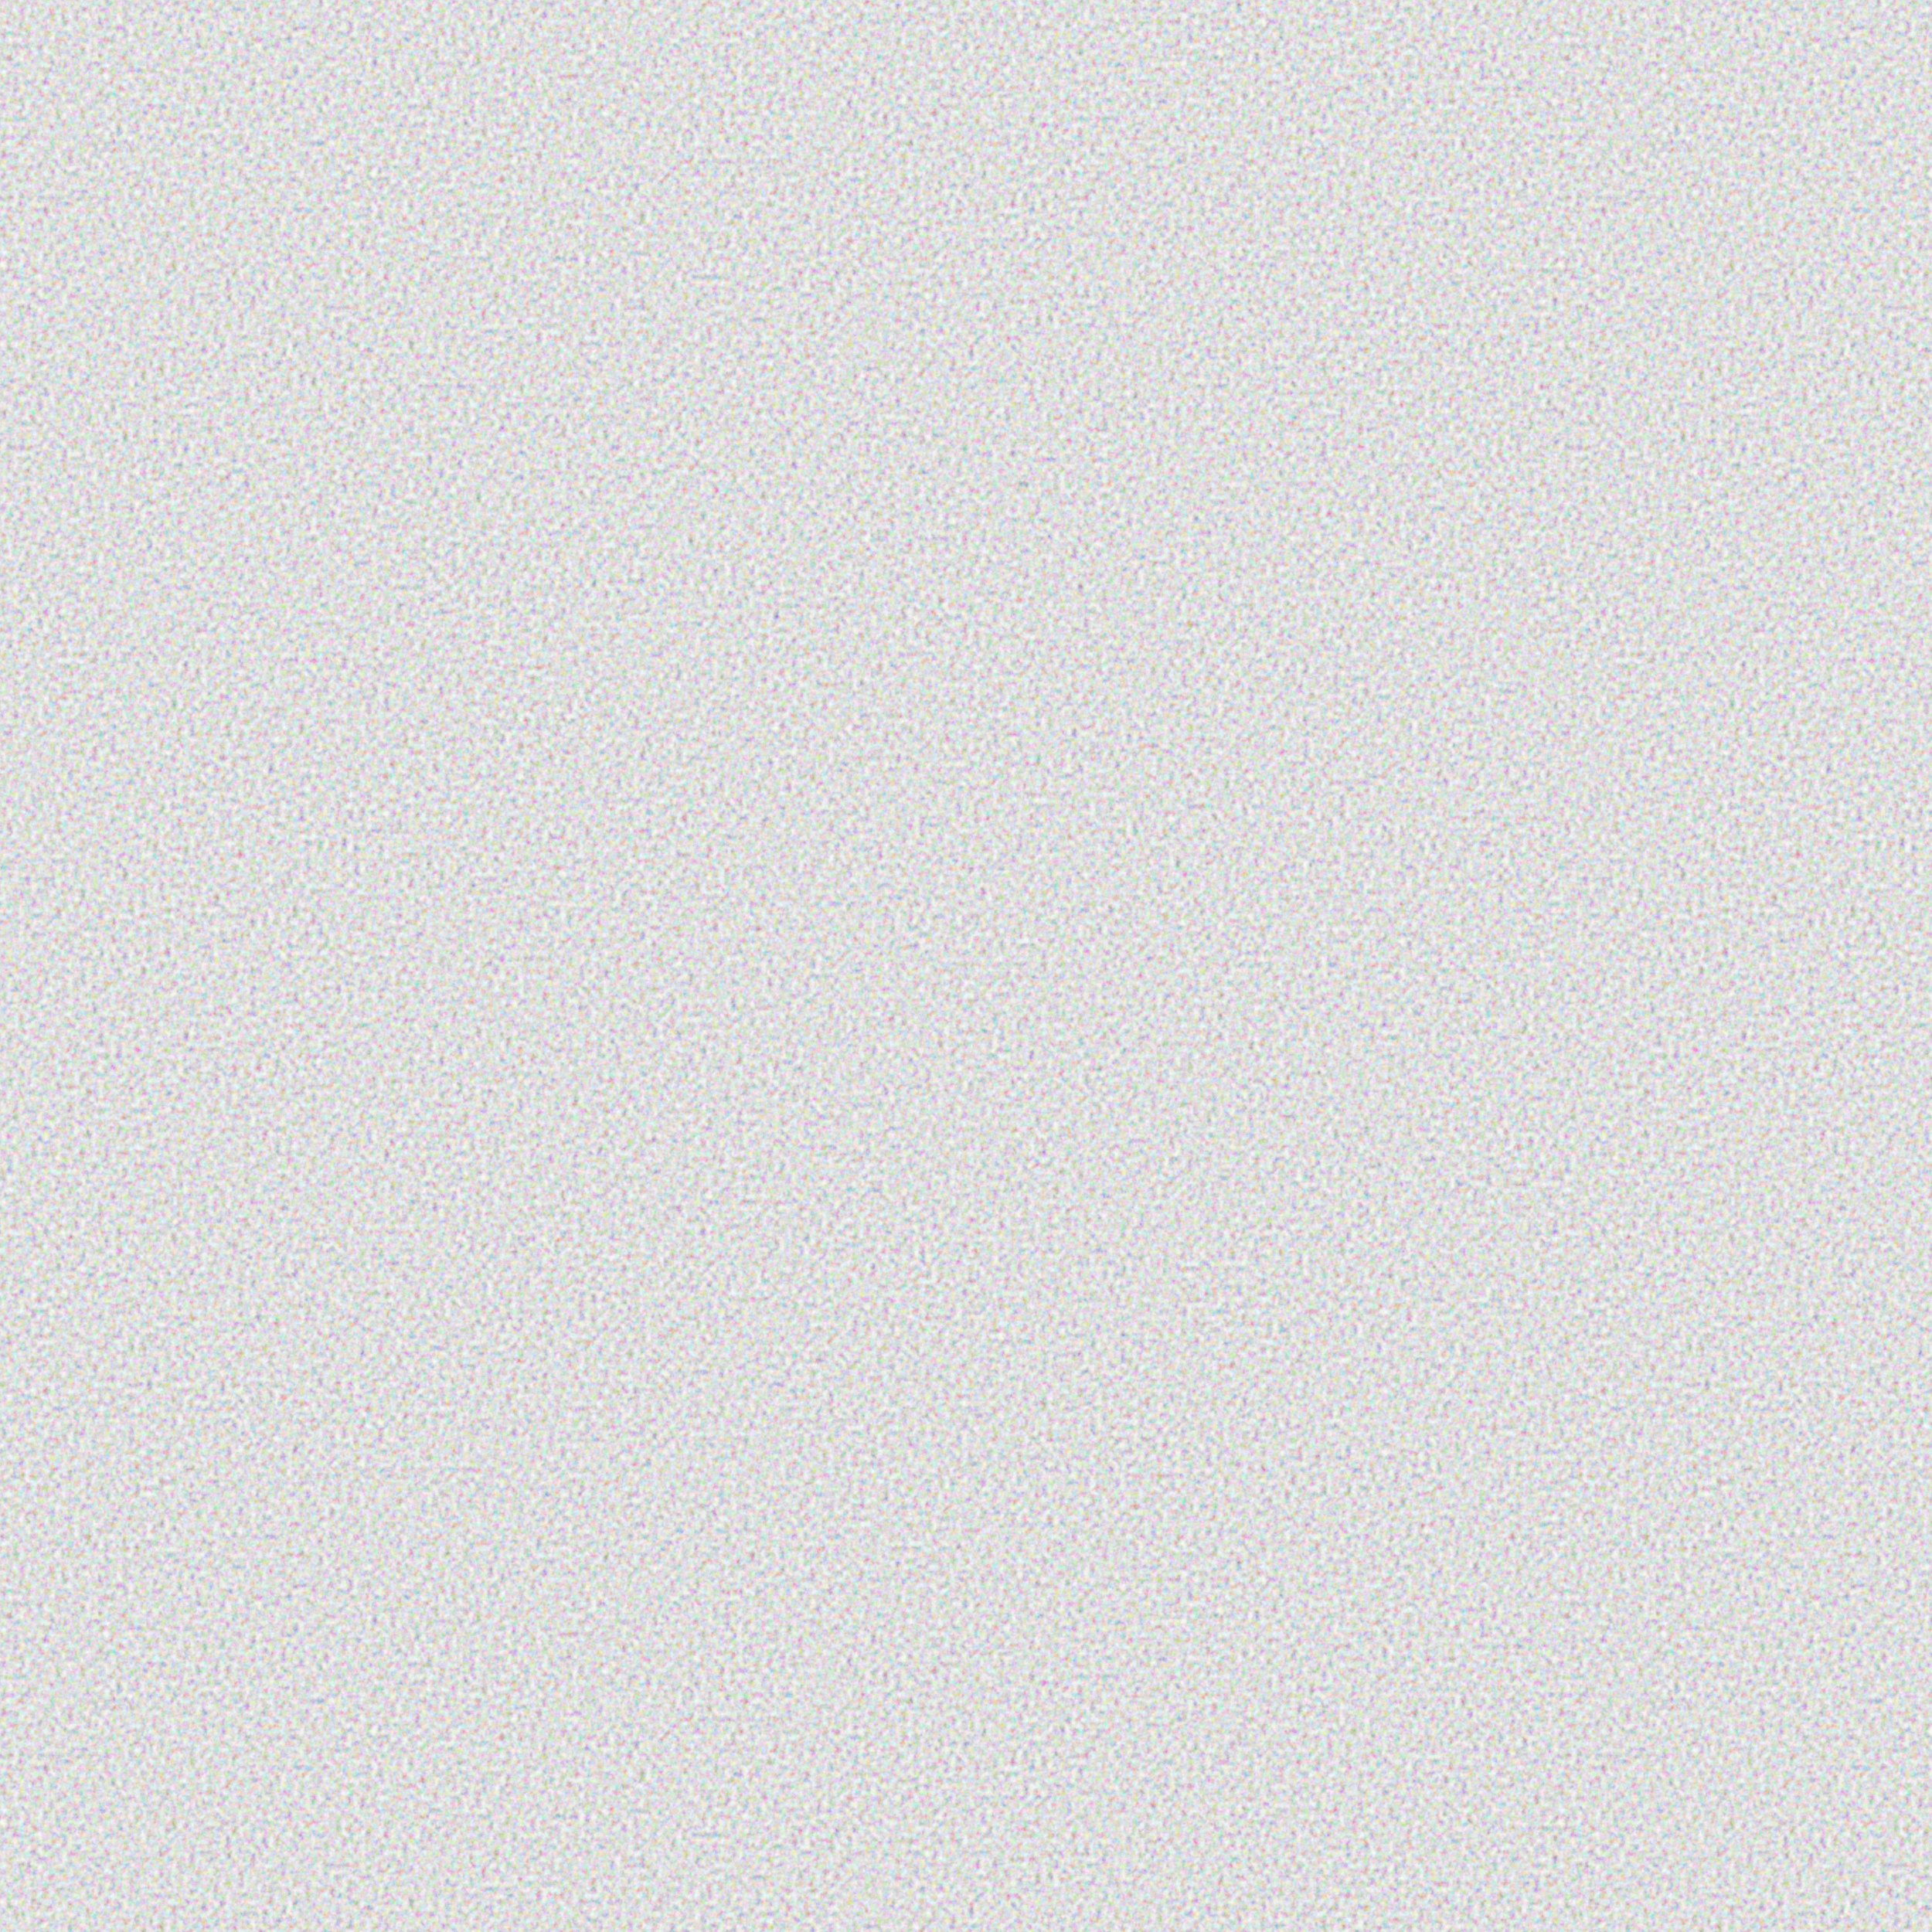
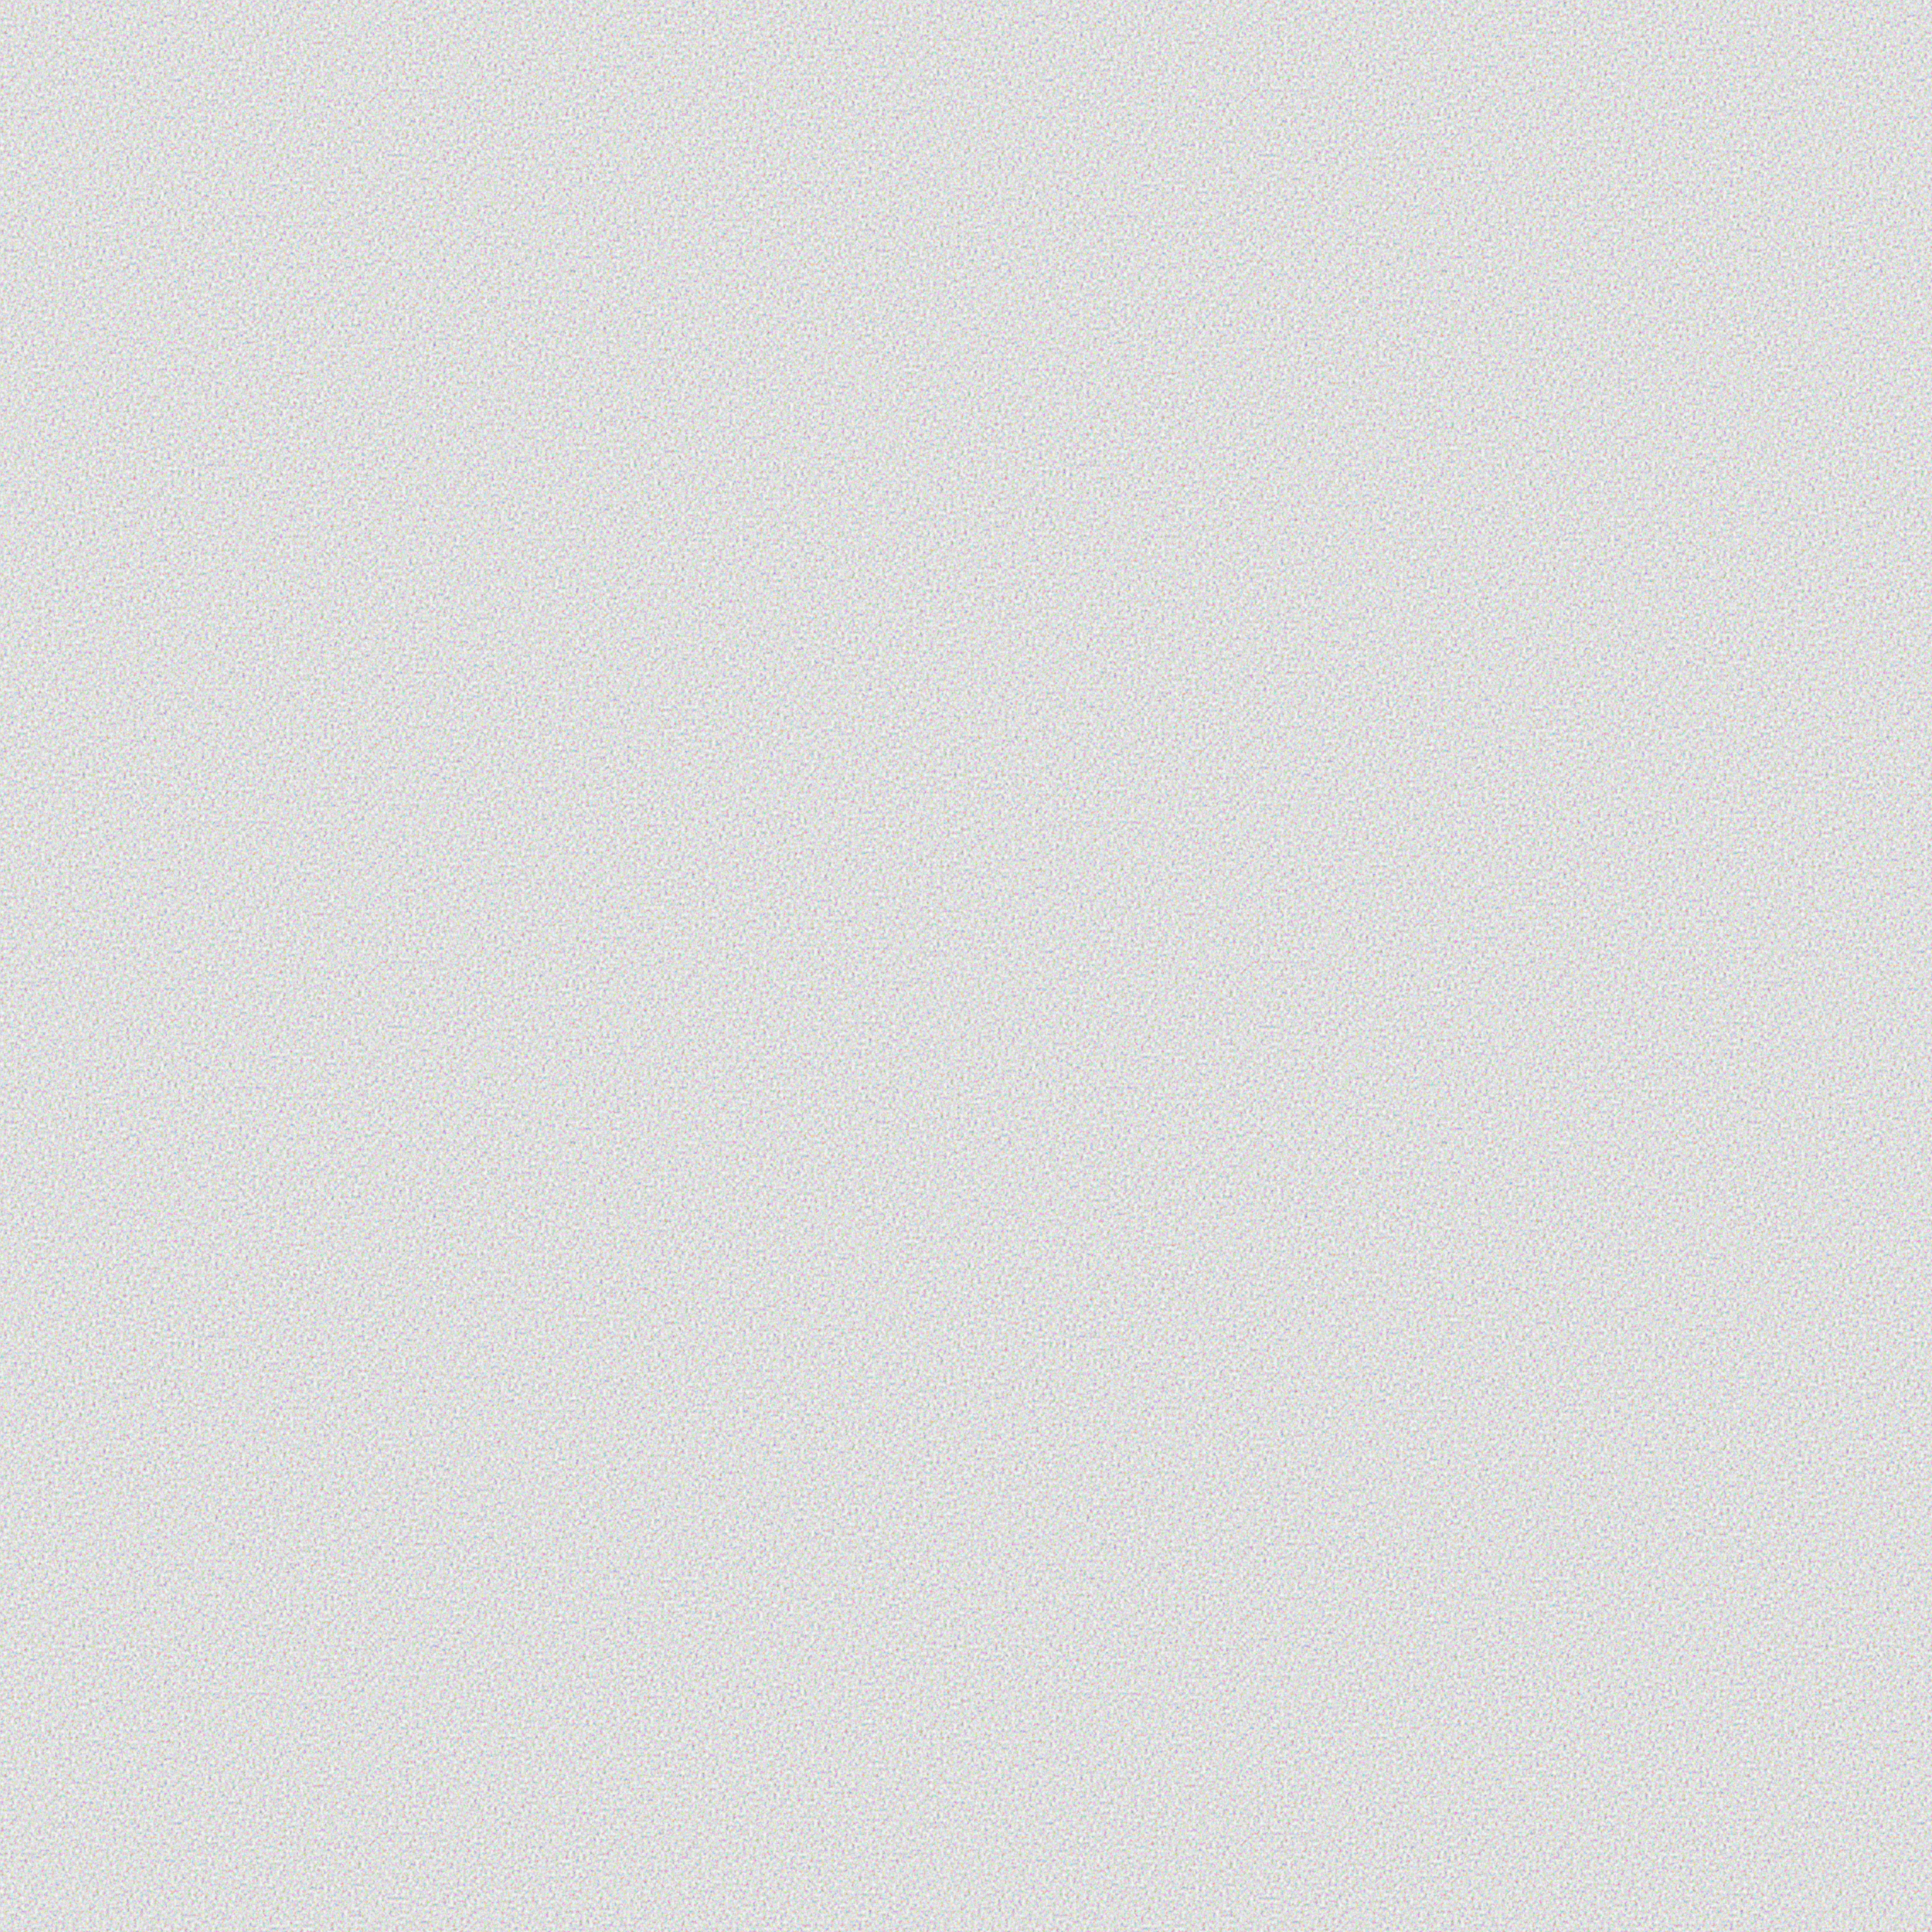
<svg xmlns="http://www.w3.org/2000/svg" viewBox="0 0 250 250">
  <filter id="noiseFilter">
-     <feTurbulence type="fractalNoise" baseFrequency="1.27" numOctaves="3" stitchTiles="stitch" />
+     <feTurbulence type="fractalNoise" baseFrequency="2.27" numOctaves="4" stitchTiles="stitch" />
  </filter>
  <rect width="100%" height="100%" filter="url(#noiseFilter)" />
</svg>
